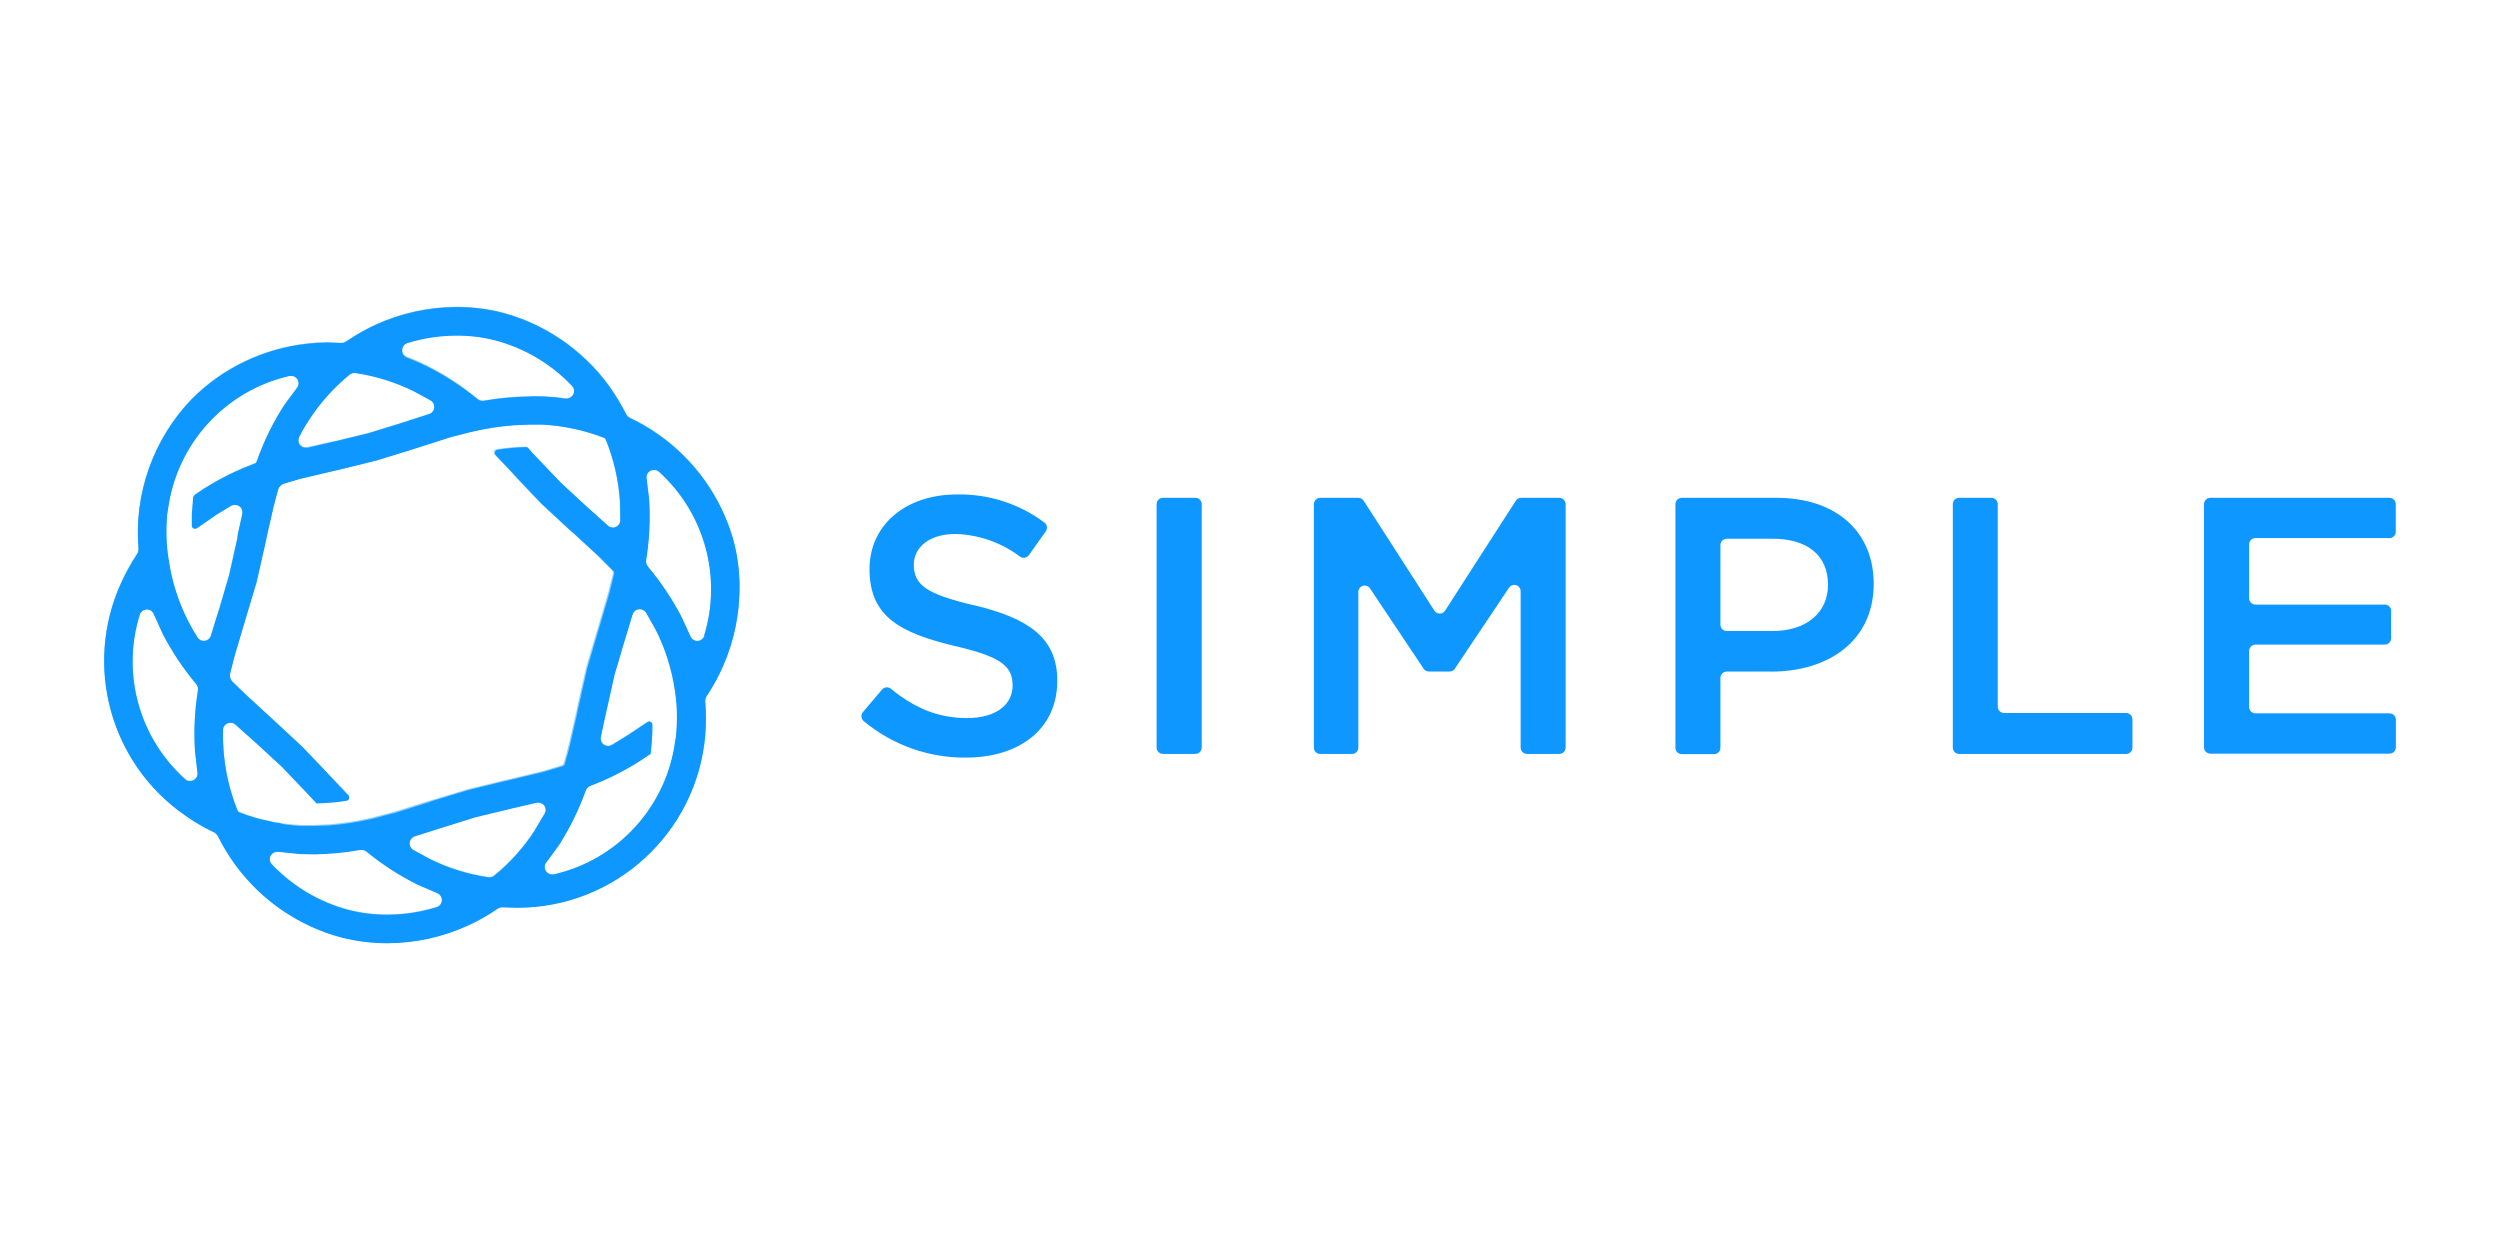
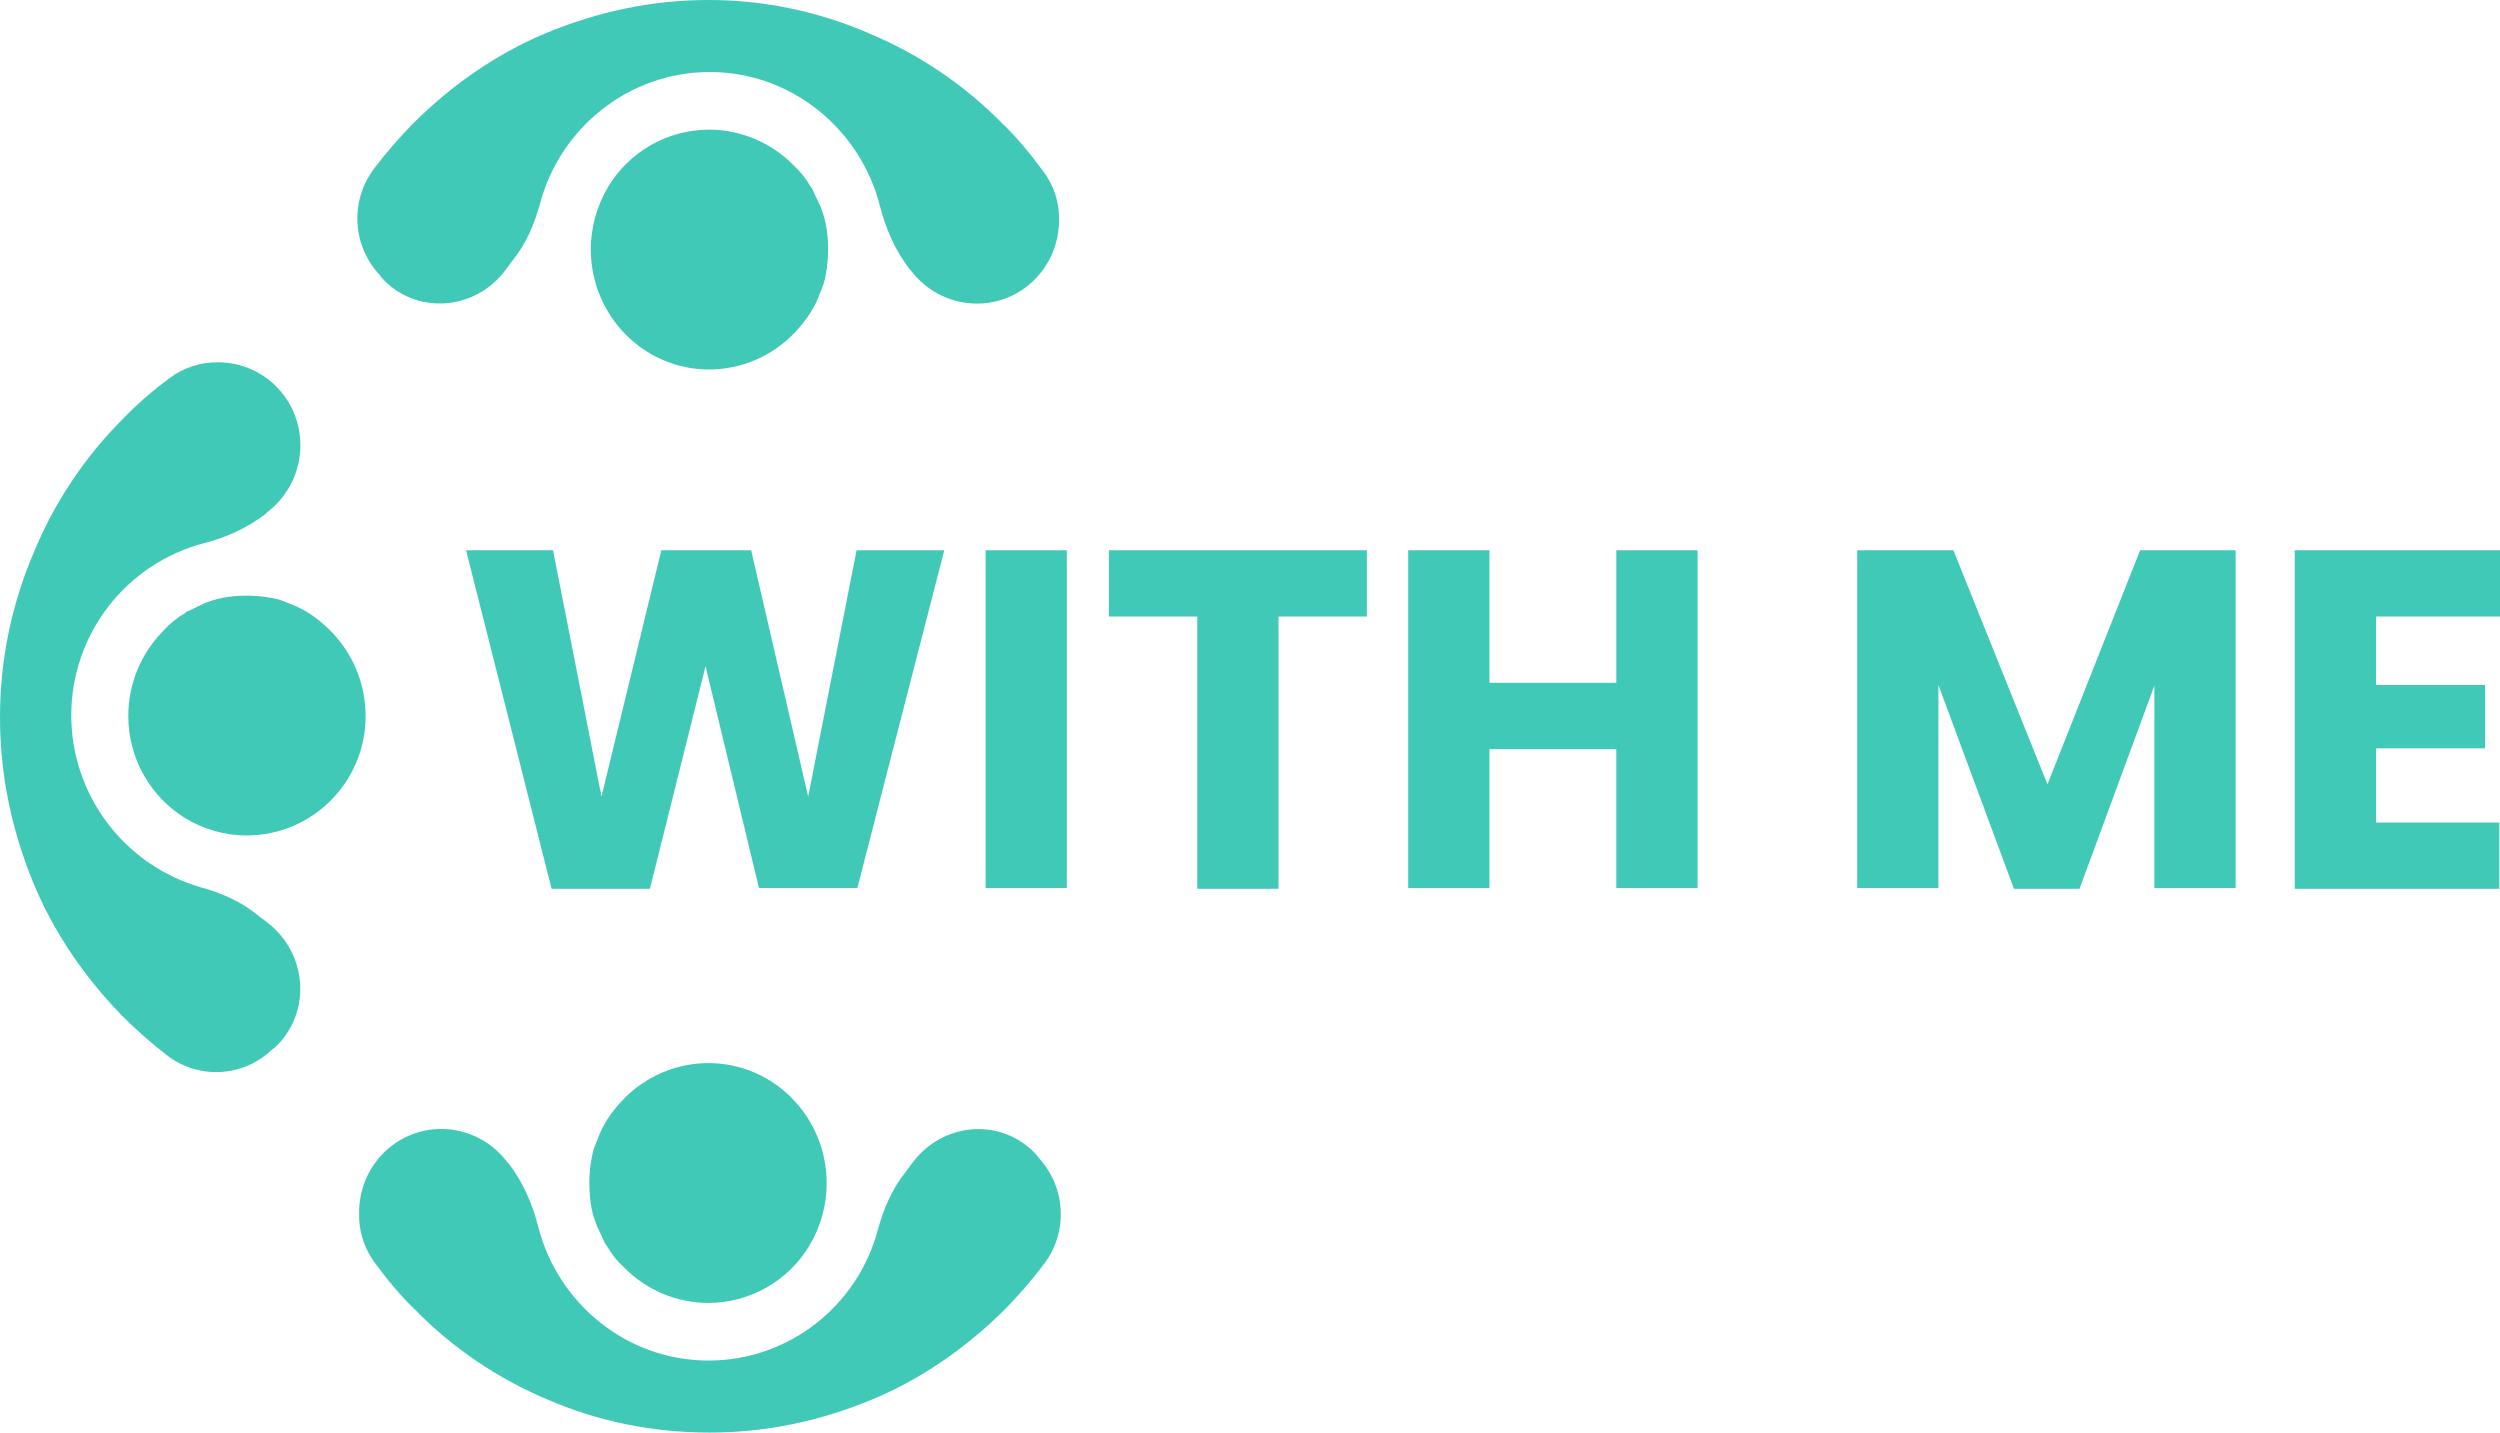
- <svg xmlns="http://www.w3.org/2000/svg" width="120" height="60">
-   <g transform="matrix(.305012 0 0 .305012 5.015738 26.97586)" fill="#0d97ff">
-     <path d="M71.08-33.98a20.41 20.41 0 0 0 2-.4l-2 .4zm65.86 40.8c8.52 2.07 13 5.13 13 11.86 0 7.6-5.93 12.1-14.4 12.1a24.74 24.74 0 0 1-16.07-5.75 1 1 0 0 1-.11-1.41l3-3.54a1 1 0 0 1 1.41-.12c3.6 2.94 7.28 4.6 12 4.6 4.37 0 7.14-2 7.14-5.12 0-2.94-1.6-4.5-9.1-6.22-8.58-2.07-13.42-4.6-13.42-12.1 0-7 5.76-11.75 13.76-11.75a22.3 22.3 0 0 1 13.77 4.42 1 1 0 0 1 .21 1.38l-2.66 3.75a1 1 0 0 1-1.4.23 17.72 17.72 0 0 0-10.15-3.56c-4.15 0-6.56 2.13-6.56 4.84.04 3.17 1.88 4.6 9.56 6.4zM172.67-9.1v38.3a1 1 0 0 1-1 1h-5.1a1 1 0 0 1-1-1V-9.1a1 1 0 0 1 1-1h5.1a1 1 0 0 1 1 1zm34.93 25.9l-8.45-12.65a1 1 0 0 0-1.83.56v24.5a1 1 0 0 1-1 1h-5a1 1 0 0 1-1-1V-9.1a1 1 0 0 1 1-1h6a1 1 0 0 1 .84.46l11.13 17.3a1 1 0 0 0 1.68 0l11.13-17.3a1 1 0 0 1 .84-.46h6a1 1 0 0 1 1 1v38.3a1 1 0 0 1-1 1h-5.08a1 1 0 0 1-1-1V4.58a1 1 0 0 0-1.81-.56L212.5 16.8a1 1 0 0 1-.83.44h-3.24a1 1 0 0 1-.83-.43zm54.7.44h-7a1 1 0 0 0-1 1v11a1 1 0 0 1-1 1h-5.08a1 1 0 0 1-1-1V-9.1a1 1 0 0 1 1-1h14.9c9.38 0 15.3 5.3 15.3 13.53 0 9.1-7.25 13.82-16.12 13.82zm.23-20.9h-7.23a1 1 0 0 0-1 1V9.86a1 1 0 0 0 1 1h7.23c5.36 0 8.7-2.94 8.7-7.26 0-4.78-3.4-7.26-8.7-7.26zm29.34-6.44h5.07a1 1 0 0 1 1 1v31.86a1 1 0 0 0 1 1h19.2a1 1 0 0 1 1 1v4.45a1 1 0 0 1-1 1h-26.27a1 1 0 0 1-1-1V-9.1a1 1 0 0 1 1-1zm67.73 6.33h-21.1a1 1 0 0 0-1 1V5.7a1 1 0 0 0 1 1h20.35a1 1 0 0 1 1 1V12a1 1 0 0 1-1 1H338.5a1 1 0 0 0-1 1v8.82a1 1 0 0 0 1 1h21.1a1 1 0 0 1 1 1v4.34a1 1 0 0 1-1 1h-28.2a1 1 0 0 1-1-1V-9.1a1 1 0 0 1 1-1h28.18a1 1 0 0 1 1 1v4.34a1 1 0 0 1-1 1z" />
-     <path d="M98.9-3.64a30.42 30.42 0 0 0-11.62-16.4 29.66 29.66 0 0 0-4.6-2.69 1.33 1.33 0 0 1-.61-.63 33.09 33.09 0 0 0-2.77-4.54A30.52 30.52 0 0 0 62.7-39.26a28.9 28.9 0 0 0-7.47-.91A31 31 0 0 0 42.7-37.4a31.64 31.64 0 0 0-4.7 2.68 1.32 1.32 0 0 1-.71.21L35-34.6a28.14 28.14 0 0 0-3.08.19 30.48 30.48 0 0 0-9.88 2.82 29.84 29.84 0 0 0-8.26 5.85A30.34 30.34 0 0 0 5.35-2.14a1.38 1.38 0 0 1-.22.84 33 33 0 0 0-2.57 4.67A29.57 29.57 0 0 0 12.64 39.8a29.57 29.57 0 0 0 4.61 2.7 1.4 1.4 0 0 1 .61.62 30.8 30.8 0 0 0 2.76 4.54A30.28 30.28 0 0 0 28 54.78a29.93 29.93 0 0 0 9.21 4.24 29.06 29.06 0 0 0 7.49.92 30.85 30.85 0 0 0 12.51-2.78 31.44 31.44 0 0 0 4.7-2.67 1.35 1.35 0 0 1 .71-.2l2.33.07a29.69 29.69 0 0 0 29.59-27.12 32.65 32.65 0 0 0 0-5.33 1.31 1.31 0 0 1 .22-.85 31.4 31.4 0 0 0 2.56-4.66 30.86 30.86 0 0 0 2.62-12.56 28.33 28.33 0 0 0-1.05-7.48zM47.64-34.5a26.47 26.47 0 0 1 7.6-1.18 24.42 24.42 0 0 1 6.34.77 25.74 25.74 0 0 1 12 7.15 1.18 1.18 0 0 1 .23 1.27 1.2 1.2 0 0 1-1.07.72.48.48 0 0 1-.18 0 33.5 33.5 0 0 0-3.35-.32c-.7 0-1.44-.06-2.3 0a44.45 44.45 0 0 0-7.28.68h-.16a1.28 1.28 0 0 1-.74-.26 41.7 41.7 0 0 0-8.08-5.31 33.17 33.17 0 0 0-3.07-1.34 1.13 1.13 0 0 1-.74-1.13 1.14 1.14 0 0 1 .81-1.05zM32.16-22.36a30.87 30.87 0 0 1 6.4-7.16 1.2 1.2 0 0 1 .76-.27h.18a31.4 31.4 0 0 1 9.16 2.86l2.68 1.46a1.18 1.18 0 0 1 .55 1.15 1.14 1.14 0 0 1-.82 1l-3.34 1.08-.44.15-5.7 1.76-5.12 1.25-.64.1-3.9.9a.89.89 0 0 1-.27 0 1.16 1.16 0 0 1-1-.57 1.18 1.18 0 0 1 0-1.15 30.07 30.07 0 0 1 1.49-2.56zM14.7 20.2a42.64 42.64 0 0 0-.46 9.49l.38 3.32a1.17 1.17 0 0 1-.25 1 1.24 1.24 0 0 1-.89.41 1.12 1.12 0 0 1-.8-.31A24.86 24.86 0 0 1 5.54 8.26a1.18 1.18 0 0 1 2.22-.11l1.38 3.06a42.73 42.73 0 0 0 5.27 7.92 1.33 1.33 0 0 1 .3 1.08zm3.23-12.5l-1.18 3.82a1.16 1.16 0 0 1-1.11.85 1.14 1.14 0 0 1-1-.55 28.93 28.93 0 0 1-1.51-2.64 31 31 0 0 1-3.05-9.45 27.22 27.22 0 0 1-.24-6.78c0-.46.1-.88.16-1.3a24.9 24.9 0 0 1 19.15-21 1.2 1.2 0 0 1 .28 0 1.12 1.12 0 0 1 1 .65 1.15 1.15 0 0 1-.13 1.25l-2 2.7a42.08 42.08 0 0 0-4.35 8.9.48.48 0 0 1-.29.3 43 43 0 0 0-8.07 4l-.35.24-.3.18-.2.14-.24.16-.08.06-.2.12a.38.38 0 0 0-.15.24 3.1 3.1 0 0 0 0 .33v.34q0 .34-.07.68-.06.7-.1 1.4-.04.7 0 1.43v.38a.5.5 0 0 0 .79.41l1.83-1.25.26-.3.64-.45.35-.23 2.25-1.36a1.24 1.24 0 0 1 1.49.3 1.23 1.23 0 0 1 .23 1L21-4.36l-.12.55L19.6 2l-1.57 5.36zm4.45 32.06l-1.2-.44-.15-.1-.1-.22a31.61 31.61 0 0 1-2.21-9.67 28.41 28.41 0 0 1-.07-3 1.16 1.16 0 0 1 1.17-1.14 1.15 1.15 0 0 1 .79.3l3 2.68.23.2L28 32.22l4.1 4.3 1.15 1.24.1.12a.15.15 0 0 0 .12 0 33.84 33.84 0 0 0 4.61-.41.5.5 0 0 0 .28-.85l-3-3.18-.47-.43-3.77-3.94-3.85-3.58-.7-.64-4.46-4.1-2-1.94a1.38 1.38 0 0 1-.34-1.25l.67-2.65L22 9.63l.32-1.06 1.57-5.4 1.36-6 .18-.88 1.15-5.07.7-2.63a1.41 1.41 0 0 1 .93-.94l2.18-.63.43-.12 5.94-1.4.74-.17 5.24-1.3 5.33-1.64.56-.18 5.8-1.85 3.1-.8a43.64 43.64 0 0 1 6.85-1.08l2.5-.1h2a31.29 31.29 0 0 1 9.67 2.07.49.49 0 0 1 .3.28 31.2 31.2 0 0 1 2.23 9.67l.06 3a1.17 1.17 0 0 1-2 .84l-3.5-3.13-3.87-3.57-3.74-3.92-.38-.4-.82-.9-.34-.37a.41.41 0 0 0-.3-.11 33.59 33.59 0 0 0-4.5.41.51.51 0 0 0-.29.85l2.65 2.8.77.85 3.8 4L73-5.2l.7.6.54.5 3.43 3.16L79.9 1.3a.55.55 0 0 1 .13.46l-.77 3.1-1.67 5.67-.13.42-1.67 5.67-1.35 6-.24 1.15-1.1 4.82q-.33 1.38-.84 3.1a.53.53 0 0 1-.34.33l-3 .9L63 34.34l-.3.06L57 35.8l-5.72 1.74h-.06l-.94.3-5 1.57h-.12l-3 .8a45.46 45.46 0 0 1-6.84 1.08l-2.5.1h-2l-1.27-.1-1.12-.13h-.34l-.77-.15a1 1 0 0 1-.19 0c-.3 0-.6-.1-.88-.18l-1.66-.37c-.54-.14-1.4-.45-2.2-.7zm29.9 14.5a26.43 26.43 0 0 1-7.6 1.19 24.77 24.77 0 0 1-6.35-.77 25.75 25.75 0 0 1-12-7.16 1.16 1.16 0 0 1-.23-1.26 1.18 1.18 0 0 1 1.07-.71h.2l3.33.34h2.35a44.19 44.19 0 0 0 7.22-.69h.2a1.2 1.2 0 0 1 .72.24 43 43 0 0 0 8.08 5.23L52.33 52a1.19 1.19 0 0 1 .76 1.14 1.17 1.17 0 0 1-.82 1.13zm15.47-12.13a30.61 30.61 0 0 1-6.39 7.15 1.12 1.12 0 0 1-.74.28h-.2a30.6 30.6 0 0 1-9.17-2.85l-2.68-1.46a1.19 1.19 0 0 1 .27-2.14l3-1 6.5-2.04 5.8-1.4 3.87-.9a1.34 1.34 0 0 1 .28 0 1.14 1.14 0 0 1 1 .57 1.18 1.18 0 0 1 0 1.14l-1.56 2.64zm22.3-15.3c0 .45-.1.9-.17 1.32a24.88 24.88 0 0 1-19.14 21 1.17 1.17 0 0 1-.27 0 1.18 1.18 0 0 1-.92-1.91c.68-.85 1.33-1.76 1.95-2.7a43.27 43.27 0 0 0 4.22-8.54 1.4 1.4 0 0 1 .8-.8 41.77 41.77 0 0 0 7.82-3.94l.35-.23.37-.24.2-.14.1-.06.23-.16.22-.15a.23.23 0 0 0 .07-.07 2.25 2.25 0 0 0 .06-.25 31.42 31.42 0 0 0 .27-4.4.5.5 0 0 0-.79-.41l-3 2-2.6 1.6a1.11 1.11 0 0 1-.55.15 1.17 1.17 0 0 1-.94-.44 1.23 1.23 0 0 1-.23-1l.65-3 .2-.92 1.3-5.82 1.58-5.35.1-.32 1.16-3.84a1.17 1.17 0 0 1 1.13-.84 1.23 1.23 0 0 1 1 .54l1.5 2.65a31.29 31.29 0 0 1 3.11 9.49 26.75 26.75 0 0 1 .24 6.8zm4.32-15.28a1.17 1.17 0 0 1-2.21.09l-1.38-3A43.45 43.45 0 0 0 85.5.7a1.35 1.35 0 0 1-.29-1.08 42.8 42.8 0 0 0 .47-9.49l-.4-3.33a1.16 1.16 0 0 1 .25-.93 1.21 1.21 0 0 1 .91-.42 1.13 1.13 0 0 1 .79.3 24.93 24.93 0 0 1 7.14 25.79z" opacity=".48" />
-     <path d="M98.94-3.58a30.42 30.42 0 0 0-11.67-16.4 29.67 29.67 0 0 0-4.6-2.69 1.33 1.33 0 0 1-.61-.63 33.09 33.09 0 0 0-2.77-4.54A30.52 30.52 0 0 0 62.7-39.2a28.9 28.9 0 0 0-7.47-.91 31 31 0 0 0-12.53 2.77 31.64 31.64 0 0 0-4.7 2.68 1.32 1.32 0 0 1-.71.21l-2.3-.08a28.15 28.15 0 0 0-3.08.19 30.48 30.48 0 0 0-9.87 2.82 29.85 29.85 0 0 0-8.26 5.85A30.34 30.34 0 0 0 5.35-2.08a1.38 1.38 0 0 1-.22.84 33 33 0 0 0-2.57 4.67 29.57 29.57 0 0 0 10.08 36.43 29.58 29.58 0 0 0 4.61 2.7 1.4 1.4 0 0 1 .61.62 30.8 30.8 0 0 0 2.76 4.54A30.28 30.28 0 0 0 28 54.84a29.93 29.93 0 0 0 9.21 4.24 29.06 29.06 0 0 0 7.49.92 30.85 30.85 0 0 0 12.51-2.78 31.45 31.45 0 0 0 4.7-2.67 1.35 1.35 0 0 1 .71-.2l2.33.07A29.69 29.69 0 0 0 94.54 27.3a32.65 32.65 0 0 0 0-5.33 1.31 1.31 0 0 1 .22-.85 31.41 31.41 0 0 0 2.56-4.66A30.86 30.86 0 0 0 99.94 3.9a28.33 28.33 0 0 0-1-7.48zm-51.3-30.86a26.47 26.47 0 0 1 7.6-1.18 24.42 24.42 0 0 1 6.34.77 25.74 25.74 0 0 1 12 7.15 1.18 1.18 0 0 1 .23 1.27 1.2 1.2 0 0 1-1.07.72.49.49 0 0 1-.18 0 33.46 33.46 0 0 0-3.35-.32c-.7 0-1.44-.06-2.3 0a44.44 44.44 0 0 0-7.28.68h-.16a1.28 1.28 0 0 1-.74-.26 41.7 41.7 0 0 0-8.07-5.21 33.18 33.18 0 0 0-3.07-1.34 1.13 1.13 0 0 1-.74-1.13 1.14 1.14 0 0 1 .8-1.15zM32.16-22.3a30.88 30.88 0 0 1 6.4-7.16 1.2 1.2 0 0 1 .76-.27h.18a31.4 31.4 0 0 1 9.16 2.86l2.68 1.46a1.18 1.18 0 0 1 .55 1.15 1.14 1.14 0 0 1-.82 1l-3.34 1.08-.44.15-5.7 1.76-5.12 1.25-.64.15-3.9.9a.88.88 0 0 1-.27 0 1.16 1.16 0 0 1-1-.57 1.18 1.18 0 0 1 0-1.15c.42-.87.94-1.76 1.5-2.6zM14.7 20.27a42.64 42.64 0 0 0-.46 9.49l.38 3.32a1.17 1.17 0 0 1-.25 1 1.24 1.24 0 0 1-.89.41 1.12 1.12 0 0 1-.8-.31A24.86 24.86 0 0 1 5.54 8.32a1.18 1.18 0 0 1 2.22-.11l1.38 3.06a42.73 42.73 0 0 0 5.27 7.92 1.33 1.33 0 0 1 .3 1.08zm3.23-12.5l-1.18 3.82a1.16 1.16 0 0 1-1.11.85 1.14 1.14 0 0 1-1-.55 28.92 28.92 0 0 1-1.51-2.64 31 31 0 0 1-3-9.45 27.22 27.22 0 0 1-.3-6.78c0-.46.1-.88.16-1.3a24.9 24.9 0 0 1 19.15-21 1.2 1.2 0 0 1 .28 0 1.12 1.12 0 0 1 1 .65 1.15 1.15 0 0 1-.13 1.25l-2 2.7a42.08 42.08 0 0 0-4.35 8.9.48.48 0 0 1-.29.3 43 43 0 0 0-8.07 4l-1.32.9a.75.75 0 0 0-.34.73c0 .3-.05.62-.08.93l-.1 1.4v1.8a.5.5 0 0 0 .79.41l1.83-1.25.36-.25.64-.45.35-.23 2.25-1.36a1.24 1.24 0 0 1 1.49.3 1.23 1.23 0 0 1 .23 1l-.74 3.36-.02.48-1.3 5.8-1.57 5.36zm4.45 32.06l-1.2-.44-.15-.1-.1-.17a31.61 31.61 0 0 1-2.21-9.67 28.43 28.43 0 0 1-.07-3 1.16 1.16 0 0 1 1.17-1.14 1.15 1.15 0 0 1 .79.3l3 2.68.23.2L28 32.33l4.1 4.3 1.15 1.24.1.12a.12.12 0 0 0 .12 0 33.85 33.85 0 0 0 4.61-.41.5.5 0 0 0 .28-.85l-3-3.18-.47-.54-3.77-3.94-3.85-3.58-.7-.64-4.46-4.1-2-1.94a1.38 1.38 0 0 1-.34-1.25l.67-2.65L22 9.63l1.94-6.44 1.36-6 .18-.88 1.15-5.07.7-2.63a1.41 1.41 0 0 1 .93-.94l2.18-.65.43-.12 5.94-1.4.74-.17 5.24-1.3 5.33-1.64.56-.18 5.8-1.85 3.1-.8a43.64 43.64 0 0 1 6.85-1.08l2.5-.1h2a31.29 31.29 0 0 1 9.67 2.07.49.49 0 0 1 .3.28 31.19 31.19 0 0 1 2.23 9.67l.06 3a1.17 1.17 0 0 1-2 .84L75.7-8.9l-3.87-3.57-3.74-3.92-.38-.4-.82-.9-.22-.27a.41.41 0 0 0-.3-.11 33.6 33.6 0 0 0-4.5.41.51.51 0 0 0-.29.85l2.65 2.8.77.85 3.8 4 4.38 4.07.7.6.54.5 3.43 3.16 2.23 2.25a.55.55 0 0 1 .13.46l-.77 3.1-1.67 5.67-.13.42-1.67 5.67-1.35 6-.24 1.15-1.1 4.82q-.33 1.38-.84 3.1a.53.53 0 0 1-.34.33l-3 .9-5.92 1.42-.3.06-5.72 1.4-5.72 1.74-.06.05-.94.3-5 1.57h-.12l-3 .8a45.45 45.45 0 0 1-6.84 1.08l-2.5.1h-2l-1.27-.1-1.12-.13-.34-.05-.94-.25a1 1 0 0 1-.19 0c-.3 0-.6-.1-.88-.18l-1.66-.37c-.65-.15-1.4-.37-2.2-.64zm29.9 14.5a26.43 26.43 0 0 1-7.6 1.19 24.77 24.77 0 0 1-6.35-.77 25.75 25.75 0 0 1-12-7.16 1.16 1.16 0 0 1-.23-1.26 1.18 1.18 0 0 1 1.07-.71h.2l3.33.34 2.35.05a44.19 44.19 0 0 0 7.22-.69h.2a1.2 1.2 0 0 1 .72.24 43 43 0 0 0 8.08 5.23l3.07 1.32a1.19 1.19 0 0 1 .76 1.14 1.17 1.17 0 0 1-.82 1.08zM67.75 42.2a30.61 30.61 0 0 1-6.39 7.15 1.12 1.12 0 0 1-.74.28h-.2a30.6 30.6 0 0 1-9.17-2.85l-2.68-1.46a1.19 1.19 0 0 1 .27-2.14l3-.95 6.5-2.04 5.8-1.4 3.87-.9a1.33 1.33 0 0 1 .28 0 1.14 1.14 0 0 1 1 .57 1.18 1.18 0 0 1 0 1.14l-1.56 2.6zm18.2-11.93a1.18 1.18 0 0 0 0-.24 31.43 31.43 0 0 0 .27-4.4.5.5 0 0 0-.79-.41l-3 2-2.6 1.6a1.11 1.11 0 0 1-.55.15 1.17 1.17 0 0 1-.94-.44 1.23 1.23 0 0 1-.23-1l.65-3 .2-.92 1.3-5.82 1.58-5.35.1-.32 1.16-3.84a1.17 1.17 0 0 1 1.13-.84 1.23 1.23 0 0 1 1 .54l1.5 2.65a31.29 31.29 0 0 1 3 9.45 26.75 26.75 0 0 1 .24 6.78c0 .45-.1.9-.17 1.32a24.88 24.88 0 0 1-19.14 21 1.17 1.17 0 0 1-.27 0 1.13 1.13 0 0 1-1-.66 1.14 1.14 0 0 1 .13-1.25l2-2.7A43.27 43.27 0 0 0 75.72 36a1.4 1.4 0 0 1 .8-.8 41.76 41.76 0 0 0 7.82-3.94l1.2-.8a1.06 1.06 0 0 0 .33-.24zm8.48-18.66a1.17 1.17 0 0 1-2.21.09l-1.38-3A43.45 43.45 0 0 0 85.54.76a1.35 1.35 0 0 1-.29-1.08 42.81 42.81 0 0 0 .47-9.49l-.4-3.33a1.16 1.16 0 0 1 .25-.93 1.21 1.21 0 0 1 .91-.42 1.13 1.13 0 0 1 .79.3 24.93 24.93 0 0 1 7.1 25.79z" />
-     <path d="M17.78-7.62l-.23.16-.76.48.64-.45z" />
-   </g>
+ <svg xmlns="http://www.w3.org/2000/svg" width="89" height="51" fill="none">
+   <path fill="#41C9B7" d="M37.143 6.103c-.432-.59-.914-1.18-1.446-1.693a14.446 14.446 0 0 0-4.72-3.205A14.322 14.322 0 0 0 25.219 0c-2.004 0-3.932.41-5.784 1.18-1.776.743-3.349 1.846-4.719 3.205A16.689 16.689 0 0 0 13.32 6a2.943 2.943 0 0 0 .203 3.795l.05.077c1.218 1.359 3.35 1.205 4.44-.282l.228-.308c.483-.59.787-1.308.99-2.051.71-2.667 3.146-4.667 6.038-4.667 2.918 0 5.379 2.051 6.064 4.795.203.795.533 1.538 1.015 2.18.025.025.025.05.05.05 1.091 1.488 3.222 1.642 4.491.308a2.994 2.994 0 0 0 .812-2.05 2.752 2.752 0 0 0-.558-1.744Z" />
+   <path fill="#41C9B7" d="M29.303 7.615c-.05-.128-.076-.256-.152-.384-.05-.128-.127-.257-.178-.385-.025-.025-.025-.077-.05-.102 0-.026-.026-.052-.051-.077a3.228 3.228 0 0 0-.634-.795 4.217 4.217 0 0 0-2.994-1.257 4.2 4.2 0 0 0-3.603 2.052 4.354 4.354 0 0 0-.609 2.205c0 2.359 1.878 4.282 4.212 4.282a4.217 4.217 0 0 0 2.994-1.256 4.83 4.83 0 0 0 .634-.795c.025-.052.076-.129.101-.18.076-.128.127-.256.178-.384l.152-.385c.05-.128.076-.282.101-.41a4.84 4.84 0 0 0 .077-.872c0-.308-.026-.59-.077-.872-.025-.103-.05-.23-.1-.385ZM13.32 44.923c.43.59.913 1.18 1.445 1.692a14.445 14.445 0 0 0 4.72 3.206c1.826.794 3.78 1.179 5.784 1.179s3.932-.41 5.784-1.18c1.776-.743 3.35-1.846 4.72-3.205A16.7 16.7 0 0 0 37.167 45a2.943 2.943 0 0 0-.203-3.795l-.051-.077c-1.218-1.359-3.349-1.205-4.44.282l-.228.308c-.482.59-.787 1.308-.99 2.051-.71 2.693-3.146 4.667-6.038 4.667-2.918 0-5.378-2.051-6.064-4.795-.203-.795-.532-1.538-1.014-2.18-.026-.025-.026-.05-.051-.05-1.091-1.488-3.222-1.642-4.49-.308a2.994 2.994 0 0 0-.813 2.05c-.025.616.153 1.232.533 1.77Z" />
+   <path fill="#41C9B7" d="M21.159 43.385c.05.128.076.256.152.384.05.129.127.257.178.385.025.025.025.077.05.102 0 .026.026.052.051.077.178.308.38.565.634.795a4.217 4.217 0 0 0 2.994 1.257 4.2 4.2 0 0 0 3.603-2.052c.38-.64.609-1.41.609-2.205 0-2.359-1.878-4.282-4.212-4.282a4.217 4.217 0 0 0-2.994 1.257c-.228.23-.456.512-.634.794-.025.052-.076.129-.101.18-.076.128-.127.256-.178.385l-.152.384c-.05.128-.076.282-.102.41a4.85 4.85 0 0 0-.076.872c0 .308.026.59.076.872.026.103.051.256.102.385ZM6.038 13.461a12.96 12.96 0 0 0-1.674 1.462 14.618 14.618 0 0 0-3.172 4.77A14.864 14.864 0 0 0 0 25.537c0 2.026.406 3.975 1.167 5.847.736 1.794 1.827 3.384 3.171 4.769.508.513 1.04.974 1.599 1.41a2.866 2.866 0 0 0 3.755-.205l.076-.051c1.344-1.231 1.192-3.385-.28-4.487-.1-.078-.202-.154-.304-.231-.583-.488-1.294-.795-2.03-1a6.38 6.38 0 0 1-4.617-6.128 6.336 6.336 0 0 1 4.744-6.129c.787-.205 1.523-.538 2.157-1.025.025-.026.05-.026.05-.052 1.472-1.102 1.624-3.256.305-4.538a2.93 2.93 0 0 0-2.03-.82 2.84 2.84 0 0 0-1.725.563Z" />
+   <path fill="#41C9B7" d="M7.535 21.384c-.127.052-.254.077-.38.154-.127.052-.254.129-.381.18-.025.026-.076.026-.101.051-.026 0-.051.026-.077.051-.304.18-.558.385-.786.641a4.307 4.307 0 0 0-1.243 3.026c0 1.539.812 2.898 2.03 3.641a4.24 4.24 0 0 0 2.181.616 4.245 4.245 0 0 0 4.237-4.257c0-1.18-.482-2.256-1.243-3.026a4.797 4.797 0 0 0-.786-.64c-.051-.026-.127-.078-.178-.103a2.547 2.547 0 0 0-.38-.18c-.128-.05-.254-.102-.381-.154-.127-.05-.28-.076-.406-.102a4.703 4.703 0 0 0-.863-.077c-.304 0-.583.026-.862.077-.102.026-.229.051-.38.102ZM16.592 19.59h3.096l1.725 8.769 2.13-8.77h3.198l2.03 8.77 1.724-8.77h3.121l-3.095 12.026H27.02l-1.903-7.897-1.98 7.923h-3.5L16.592 19.59ZM35.087 19.59h2.892v12.025h-2.892V19.59ZM39.451 19.59h9.21v2.359h-3.146v9.692h-2.892v-9.692h-3.146v-2.36h-.026ZM57.515 26.667h-4.49v4.948h-2.893V19.59h2.893v4.718h4.516V19.59h2.892v12.025H57.54v-4.948h-.026ZM66.116 19.59h3.425l3.349 8.333 3.298-8.333h3.4v12.025h-2.893V24.41l-2.664 7.231h-2.334l-2.69-7.256v7.23h-2.891V19.59ZM88.975 21.949h-4.39v2.436h3.882v2.256h-3.881v2.641h4.389v2.359h-7.282V19.59H89v2.359h-.025Z" />
</svg>
